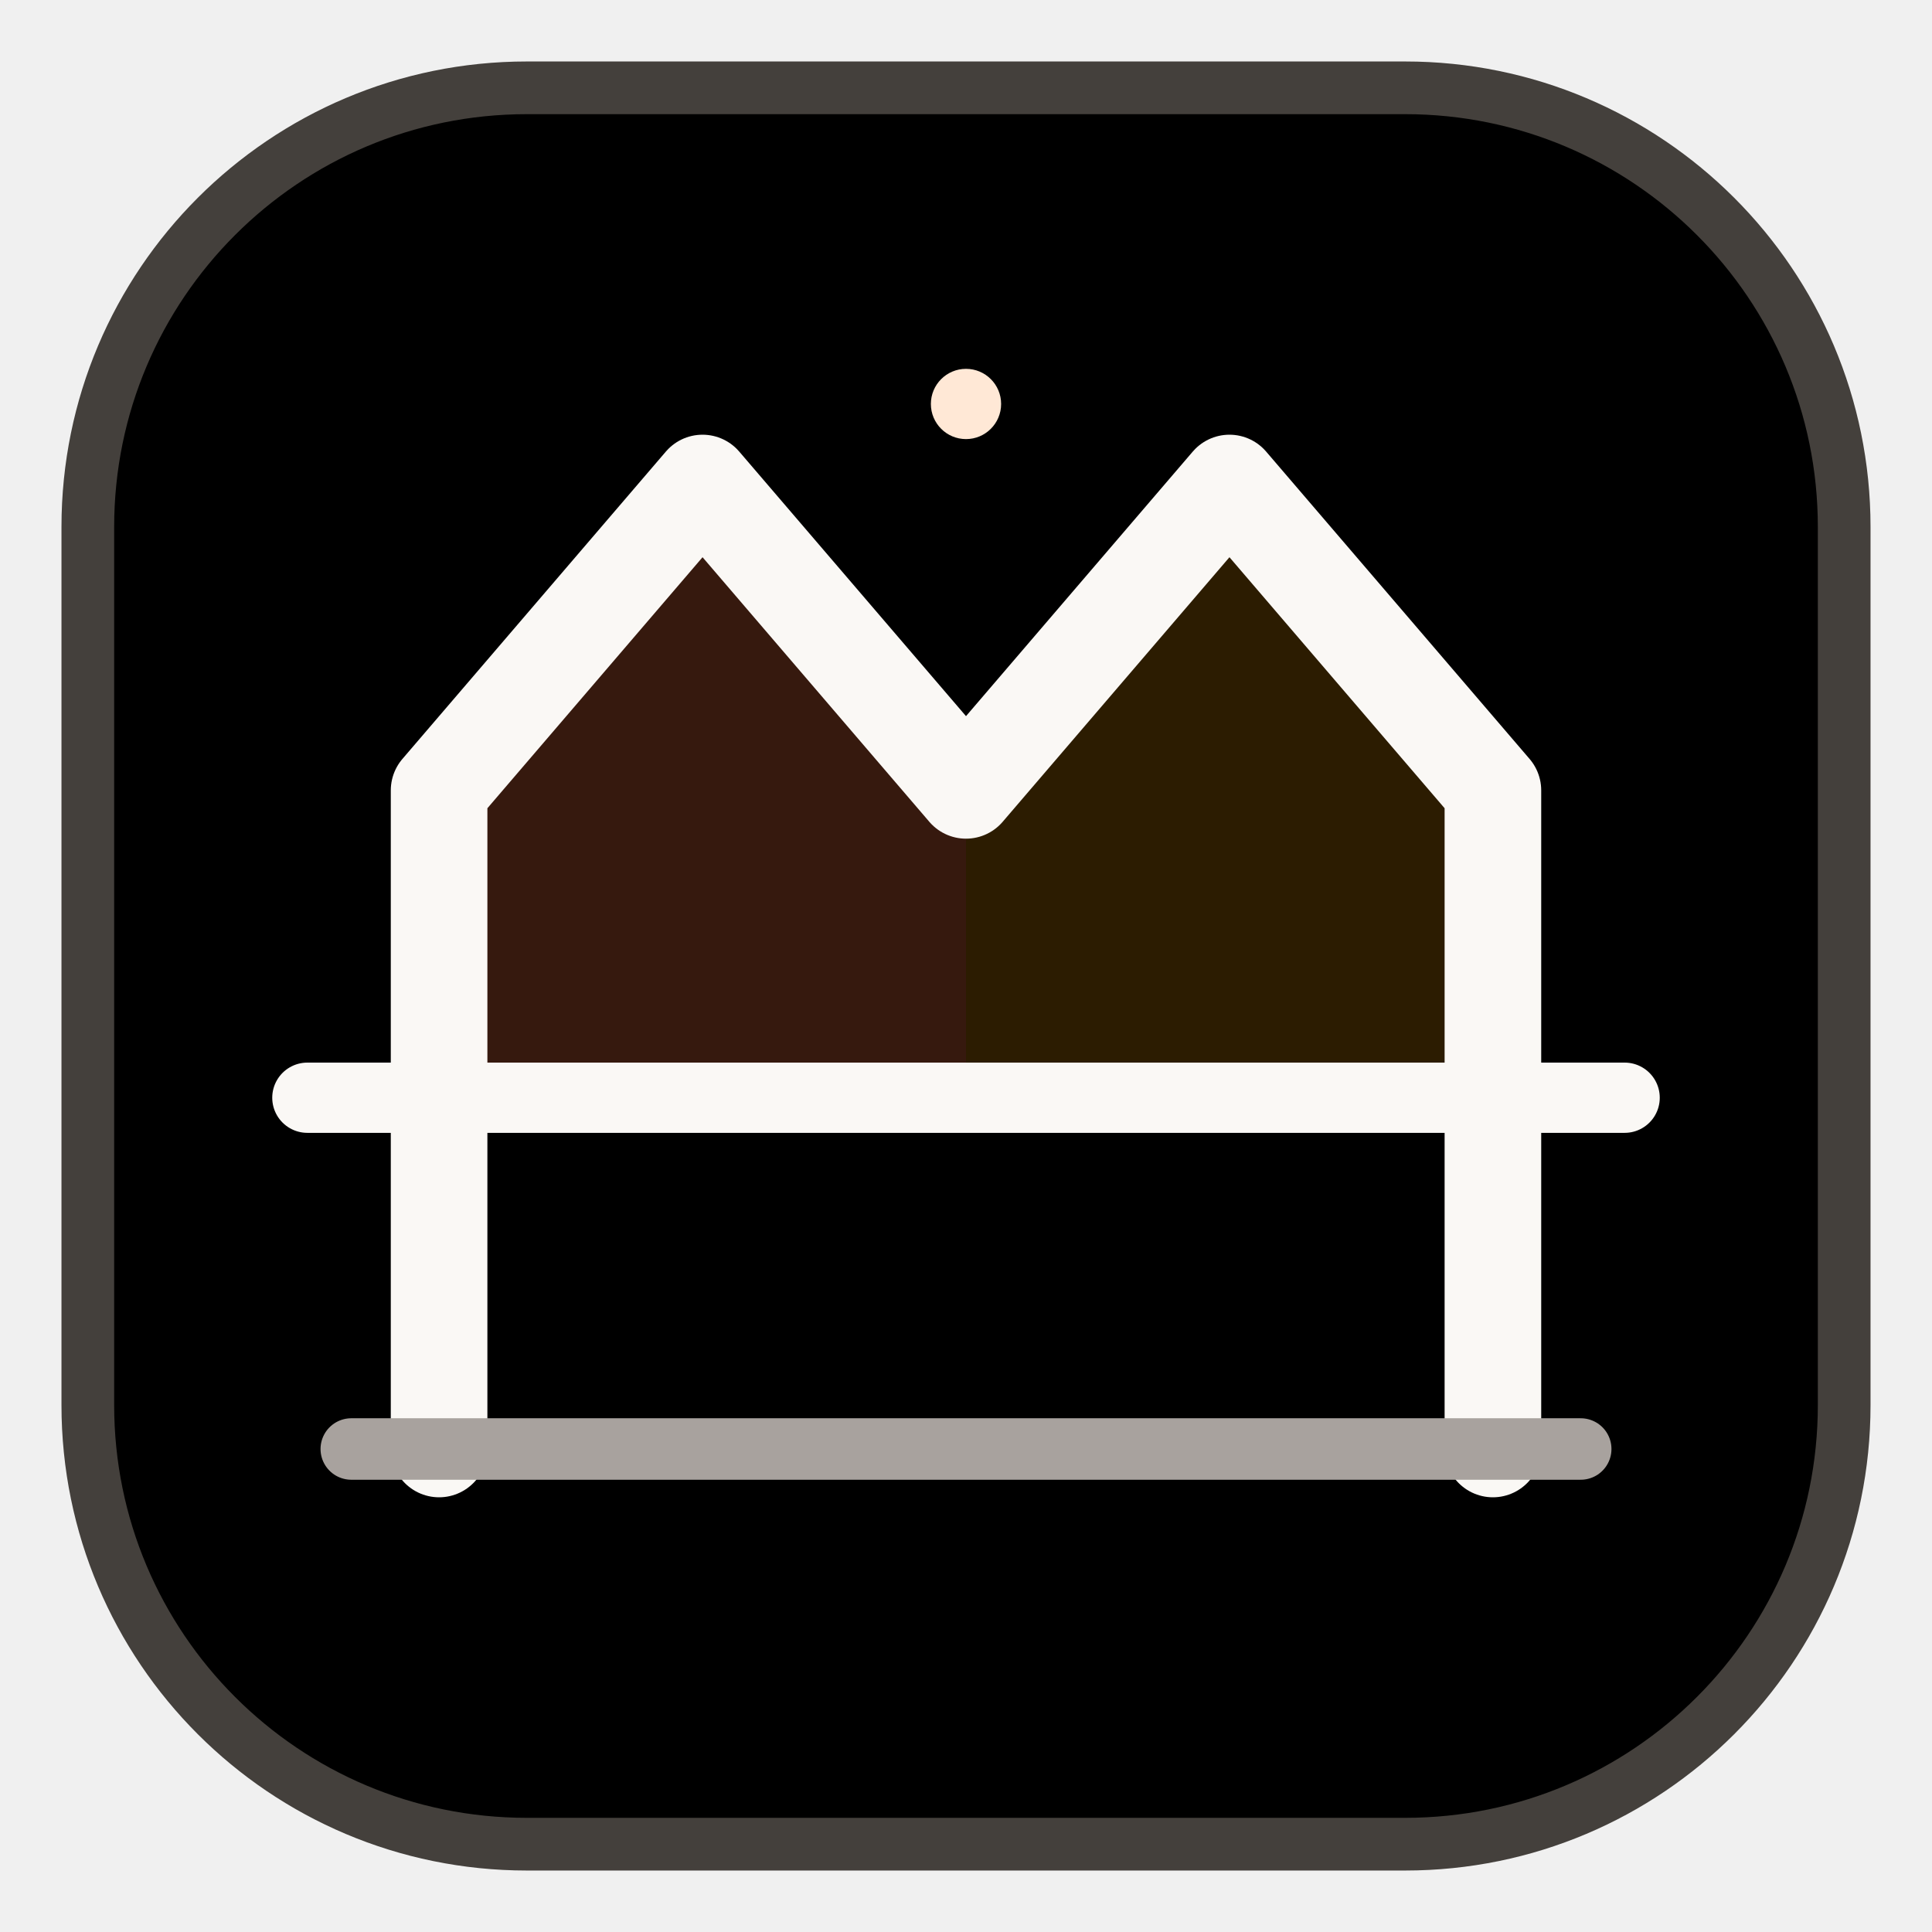
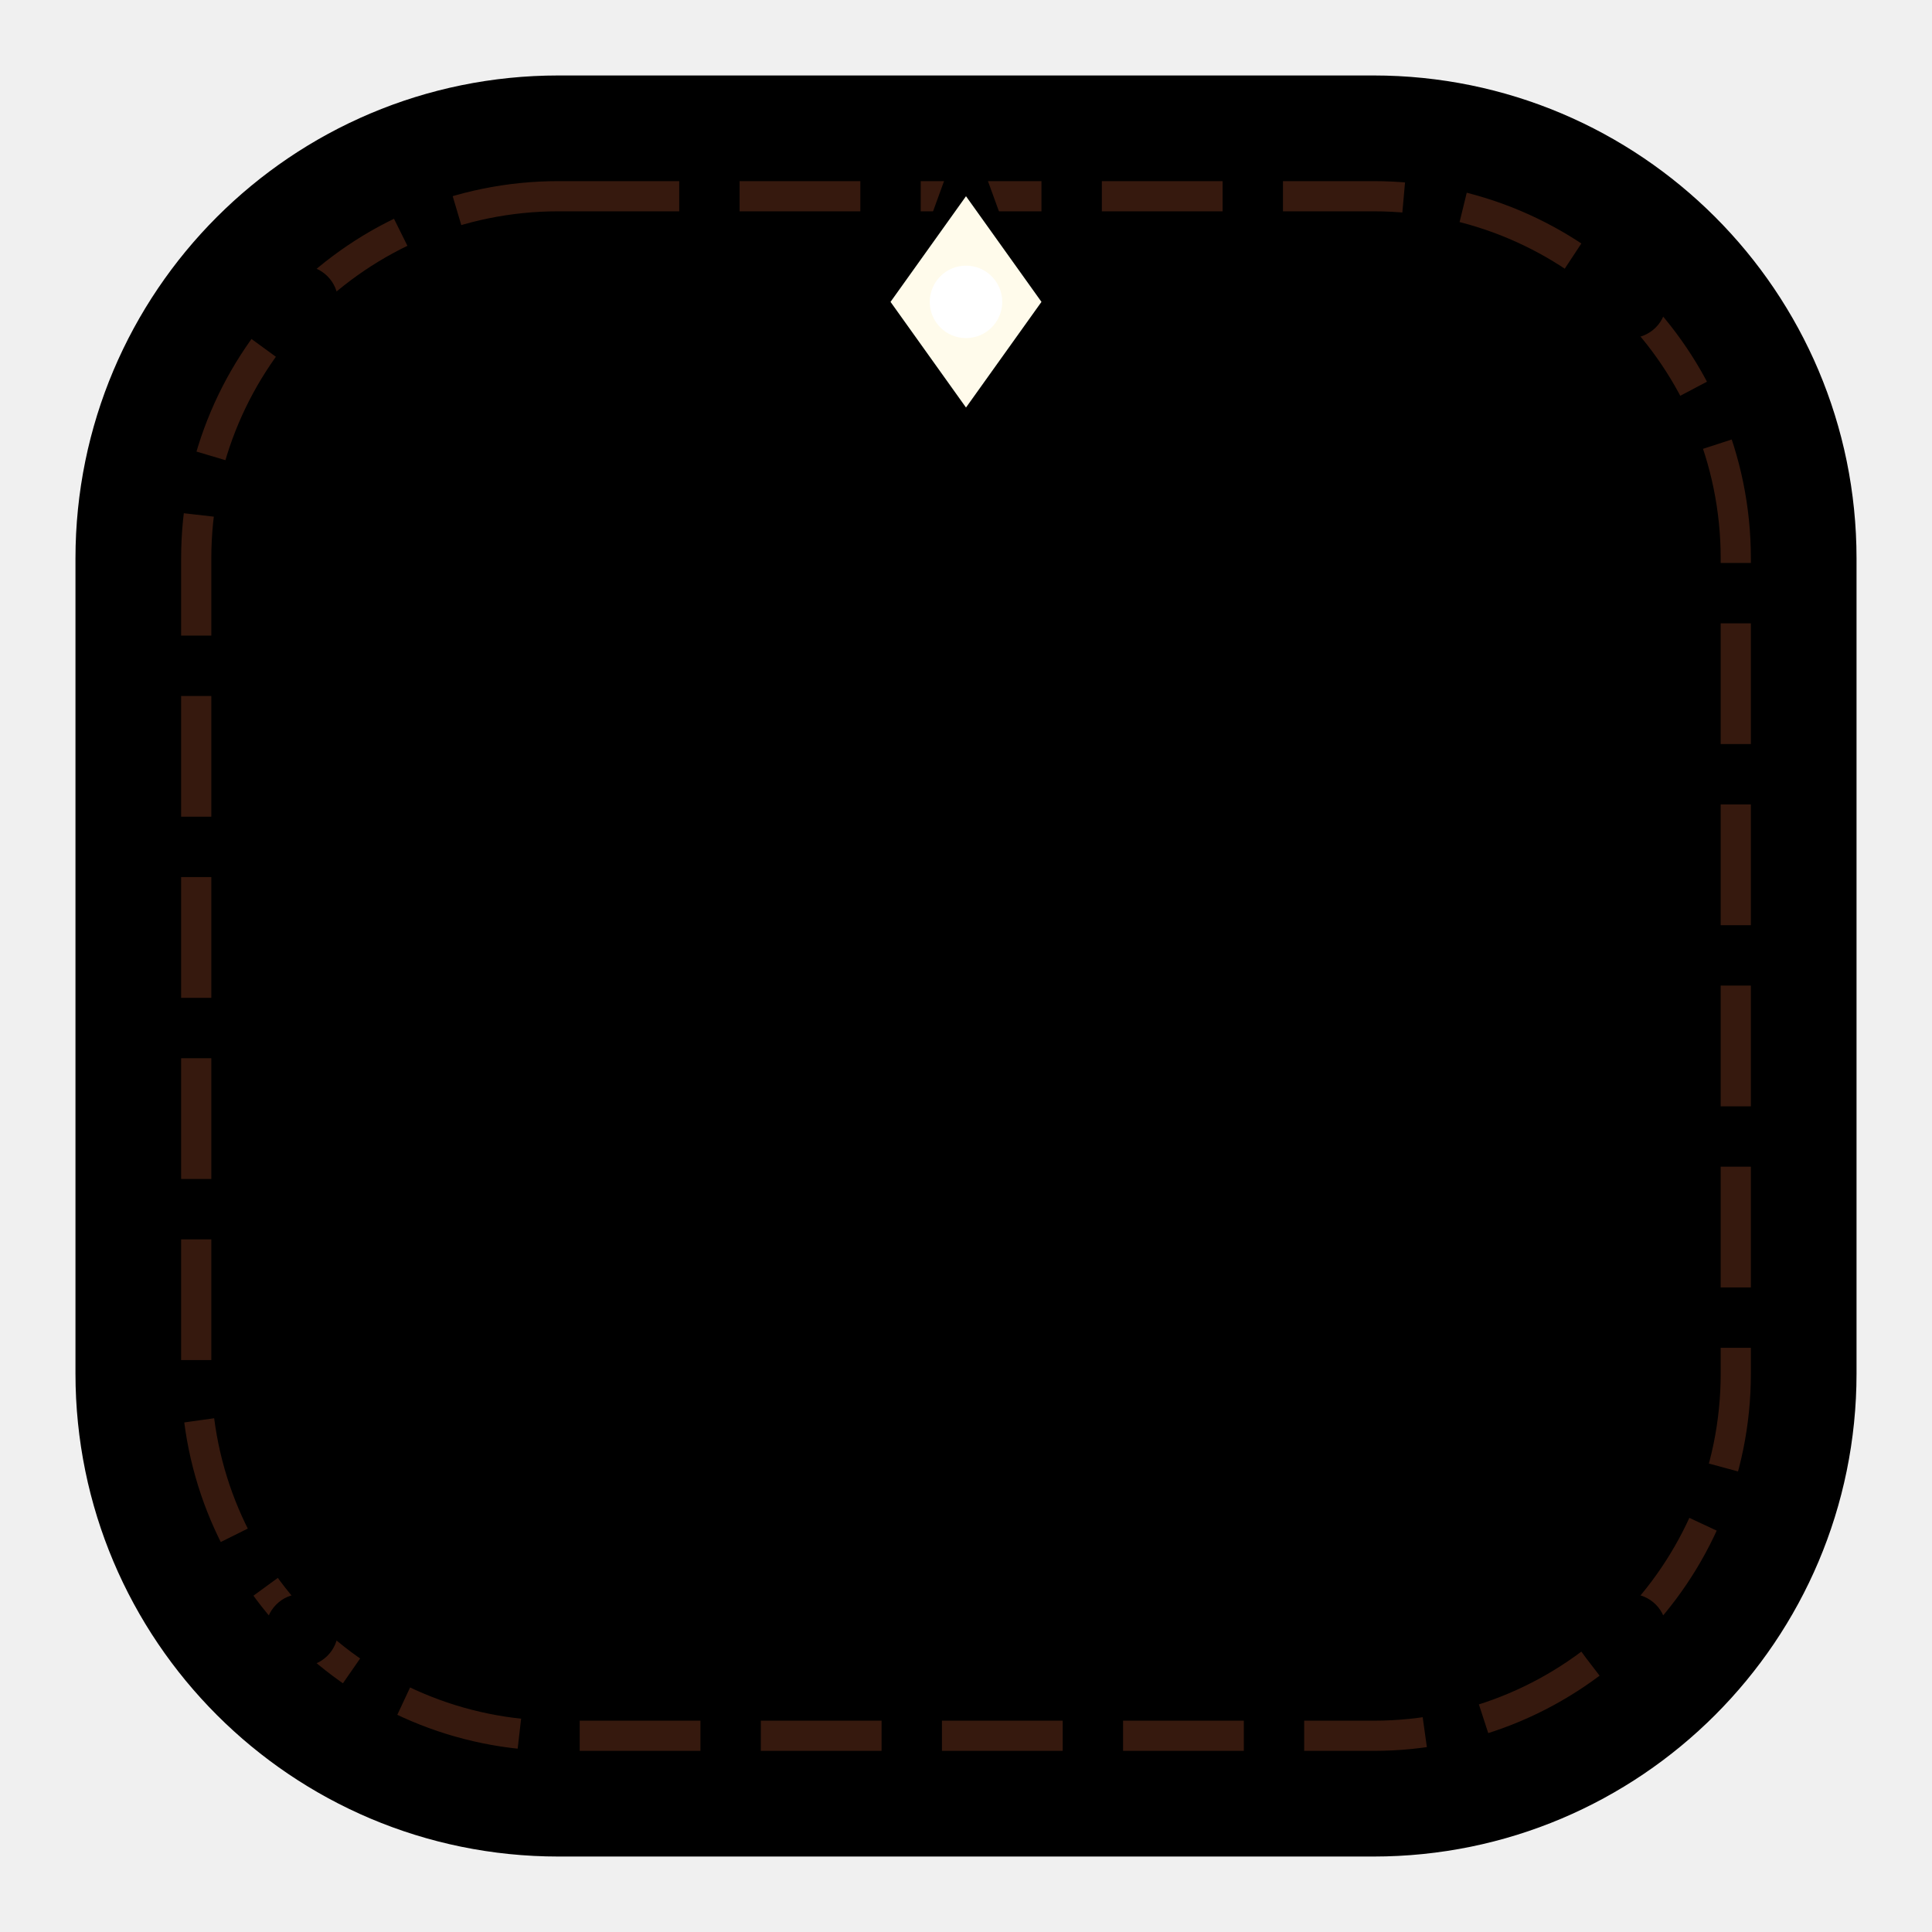
- <svg xmlns="http://www.w3.org/2000/svg" viewBox="0 0 44 44" fill="none">
+ <svg xmlns="http://www.w3.org/2000/svg" viewBox="0 0 64 64" fill="none">
  <defs>
+     <linearGradient id="fav-surface" x1="0%" y1="0%" x2="100%" y2="100%">
+       <stop offset="0%" stopColor="#FFFDF8" />
+       <stop offset="60%" stopColor="#FAF1E4" />
+       <stop offset="100%" stopColor="#F5E4CE" />
+     </linearGradient>
+     <linearGradient id="fav-gold" x1="0%" y1="0%" x2="100%" y2="100%">
+       <stop offset="0%" stopColor="#FCD34D" />
+       <stop offset="50%" stopColor="#F59E0B" />
+       <stop offset="100%" stopColor="#D97706" />
+     </linearGradient>
    <linearGradient id="fav-terracotta" x1="0%" y1="0%" x2="100%" y2="100%">
-       <stop offset="0%" stopColor="#D9653B" />
-       <stop offset="100%" stopColor="#9E3B1B" />
+       <stop offset="0%" stopColor="#F2774B" />
+       <stop offset="50%" stopColor="#D45327" />
+       <stop offset="100%" stopColor="#963617" />
    </linearGradient>
-     <radialGradient id="fav-bg" cx="50%" cy="30%" r="70%">
-       <stop offset="0%" stopColor="#292524" />
-       <stop offset="100%" stopColor="#141210" />
-     </radialGradient>
+     <linearGradient id="fav-border" x1="0%" y1="0%" x2="100%" y2="100%">
+       <stop offset="0%" stopColor="#FBBF24" />
+       <stop offset="50%" stopColor="#D9653B" />
+       <stop offset="100%" stopColor="#F59E0B" />
+     </linearGradient>
  </defs>
-   <rect x="2" y="2" width="40" height="40" rx="10" fill="url(#fav-bg)" stroke="#44403C" stroke-width="1.2" />
-   <path d="M 10 18 L 16 11 L 22 18 L 22 25 L 10 25 Z" fill="#D9653B" fill-opacity="0.25" />
-   <path d="M 22 18 L 28 11 L 34 18 L 34 25 L 22 25 Z" fill="#F59E0B" fill-opacity="0.18" />
-   <path d="M 10 33 L 10 18 L 16 11 L 22 18 L 28 11 L 34 18 L 34 33" stroke="#FAF8F5" stroke-width="2.2" stroke-linecap="round" stroke-linejoin="round" />
-   <path d="M 7 25 L 37 25" stroke="#FAF8F5" stroke-width="1.6" stroke-linecap="round" />
-   <path d="M 22 18 L 22 33" stroke="url(#fav-terracotta)" stroke-width="2.2" stroke-linecap="round" />
-   <path d="M 8 33 L 36 33" stroke="#A8A29E" stroke-width="1.4" stroke-linecap="round" />
-   <path d="M 22 5.5 L 23.2 8.2 L 26 9.2 L 23.2 10.2 L 22 13 L 20.8 10.2 L 18 9.2 L 20.8 8.2 Z" fill="url(#fav-terracotta)" />
-   <circle cx="22" cy="9.2" r="0.8" fill="#FFE8D6" />
+   <rect x="3.5" y="3.5" width="57" height="57" rx="15" fill="url(#fav-surface)" stroke="url(#fav-border)" stroke-width="2" />
+   <rect x="6.5" y="6.5" width="51" height="51" rx="12" fill="none" stroke="rgba(217, 101, 59, 0.25)" stroke-width="1" stroke-dasharray="4 2" />
+   <circle cx="10" cy="10" r="1.2" fill="url(#fav-gold)" />
+   <circle cx="54" cy="10" r="1.2" fill="url(#fav-gold)" />
+   <circle cx="10" cy="54" r="1.2" fill="url(#fav-gold)" />
+   <circle cx="54" cy="54" r="1.2" fill="url(#fav-gold)" />
+   <path d="M 15 47 L 15 28 L 24 17 L 28 21.5 L 20.5 30 L 20.5 47 Z" fill="url(#fav-terracotta)" />
+   <path d="M 24 17 L 32 27 L 32 32.5 L 24 22 Z" fill="url(#fav-gold)" />
+   <path d="M 32 27 L 40 17 L 40 22 L 32 32.5 Z" fill="url(#fav-gold)" />
+   <path d="M 40 17 L 49 28 L 49 47 L 43.5 47 L 43.5 30 L 36 21.5 Z" fill="url(#fav-terracotta)" />
+   <path d="M 24 47 L 24 37 C 24 32 40 32 40 37 L 40 47" fill="none" stroke="url(#fav-gold)" stroke-width="2" stroke-linecap="round" />
+   <path d="M 22 39.5 L 42 39.5" stroke="url(#fav-gold)" stroke-width="2" stroke-linecap="round" />
+   <path d="M 34 32.5 L 34 47" stroke="url(#fav-terracotta)" stroke-width="2.5" stroke-linecap="round" />
+   <line x1="12" y1="49.5" x2="52" y2="49.5" stroke="url(#fav-gold)" stroke-width="2" stroke-linecap="round" />
+   <path d="M 32 4 L 33.6 8.4 L 38 10 L 33.6 11.6 L 32 16 L 30.4 11.6 L 26 10 L 30.4 8.4 Z" fill="url(#fav-gold)" />
+   <path d="M 32 6.5 L 34.5 10 L 32 13.5 L 29.5 10 Z" fill="#FFFBEB" />
+   <circle cx="32" cy="10" r="1.2" fill="#FFFFFF" />
</svg>
